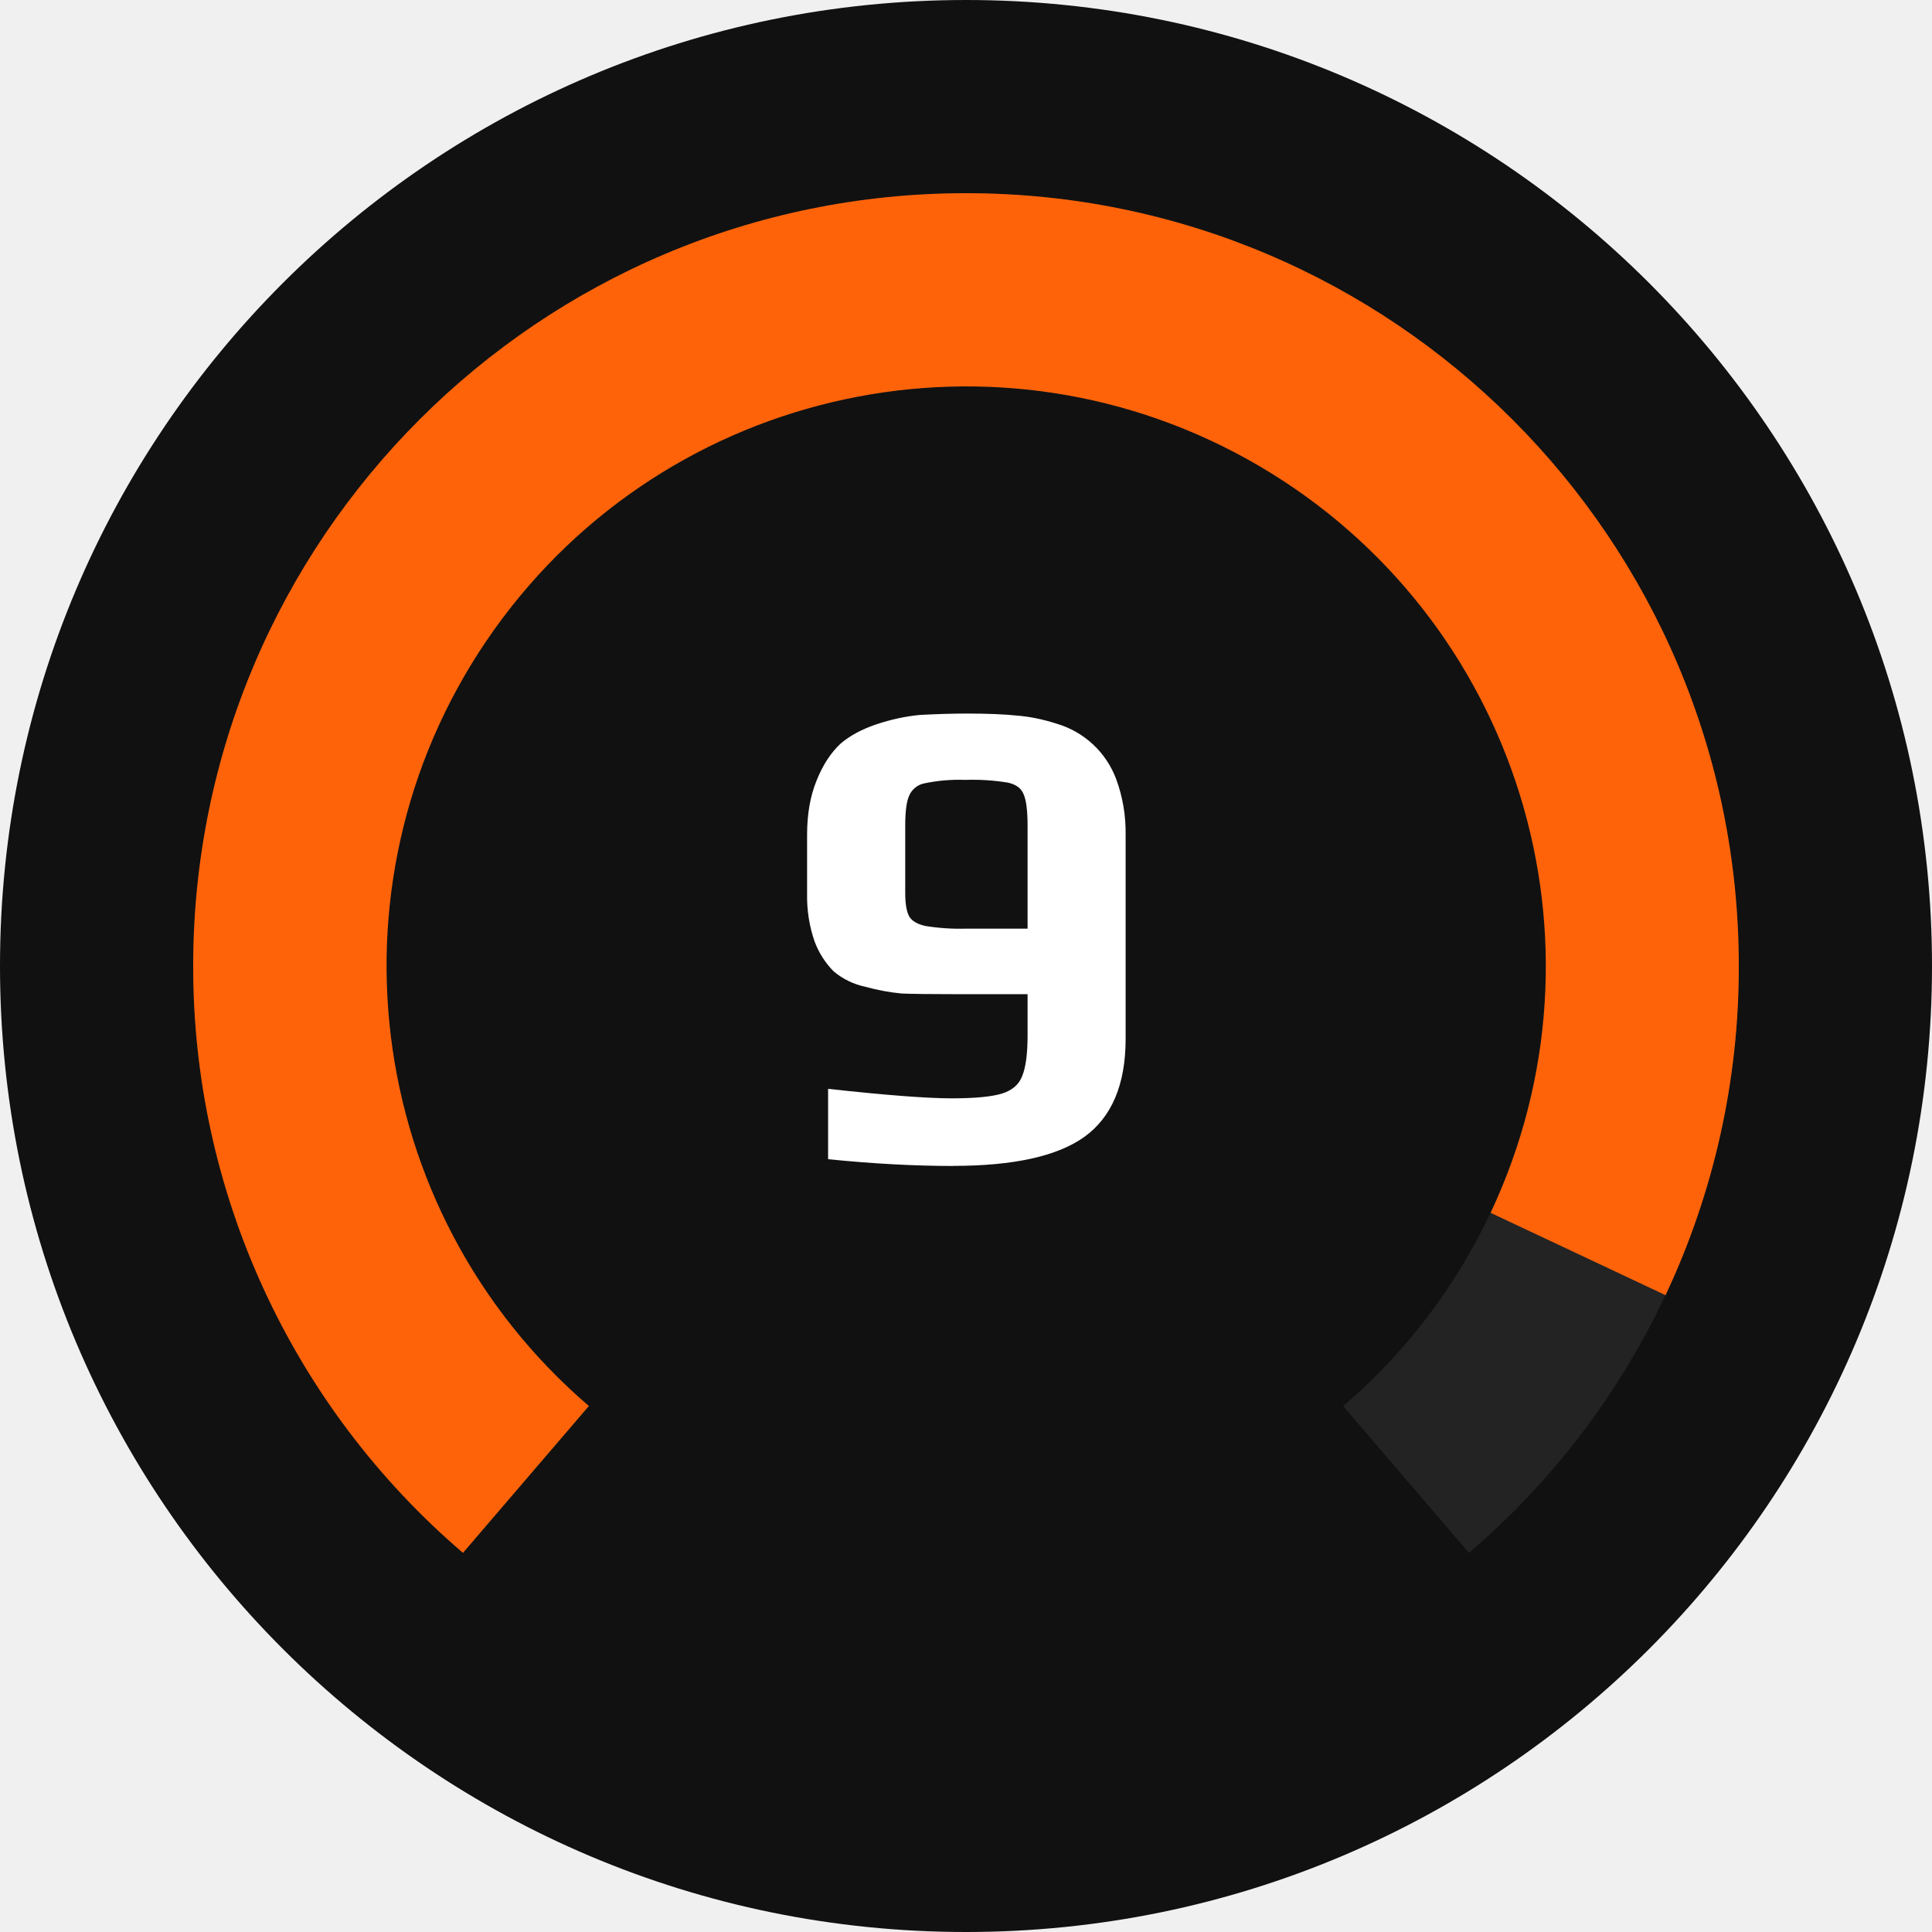
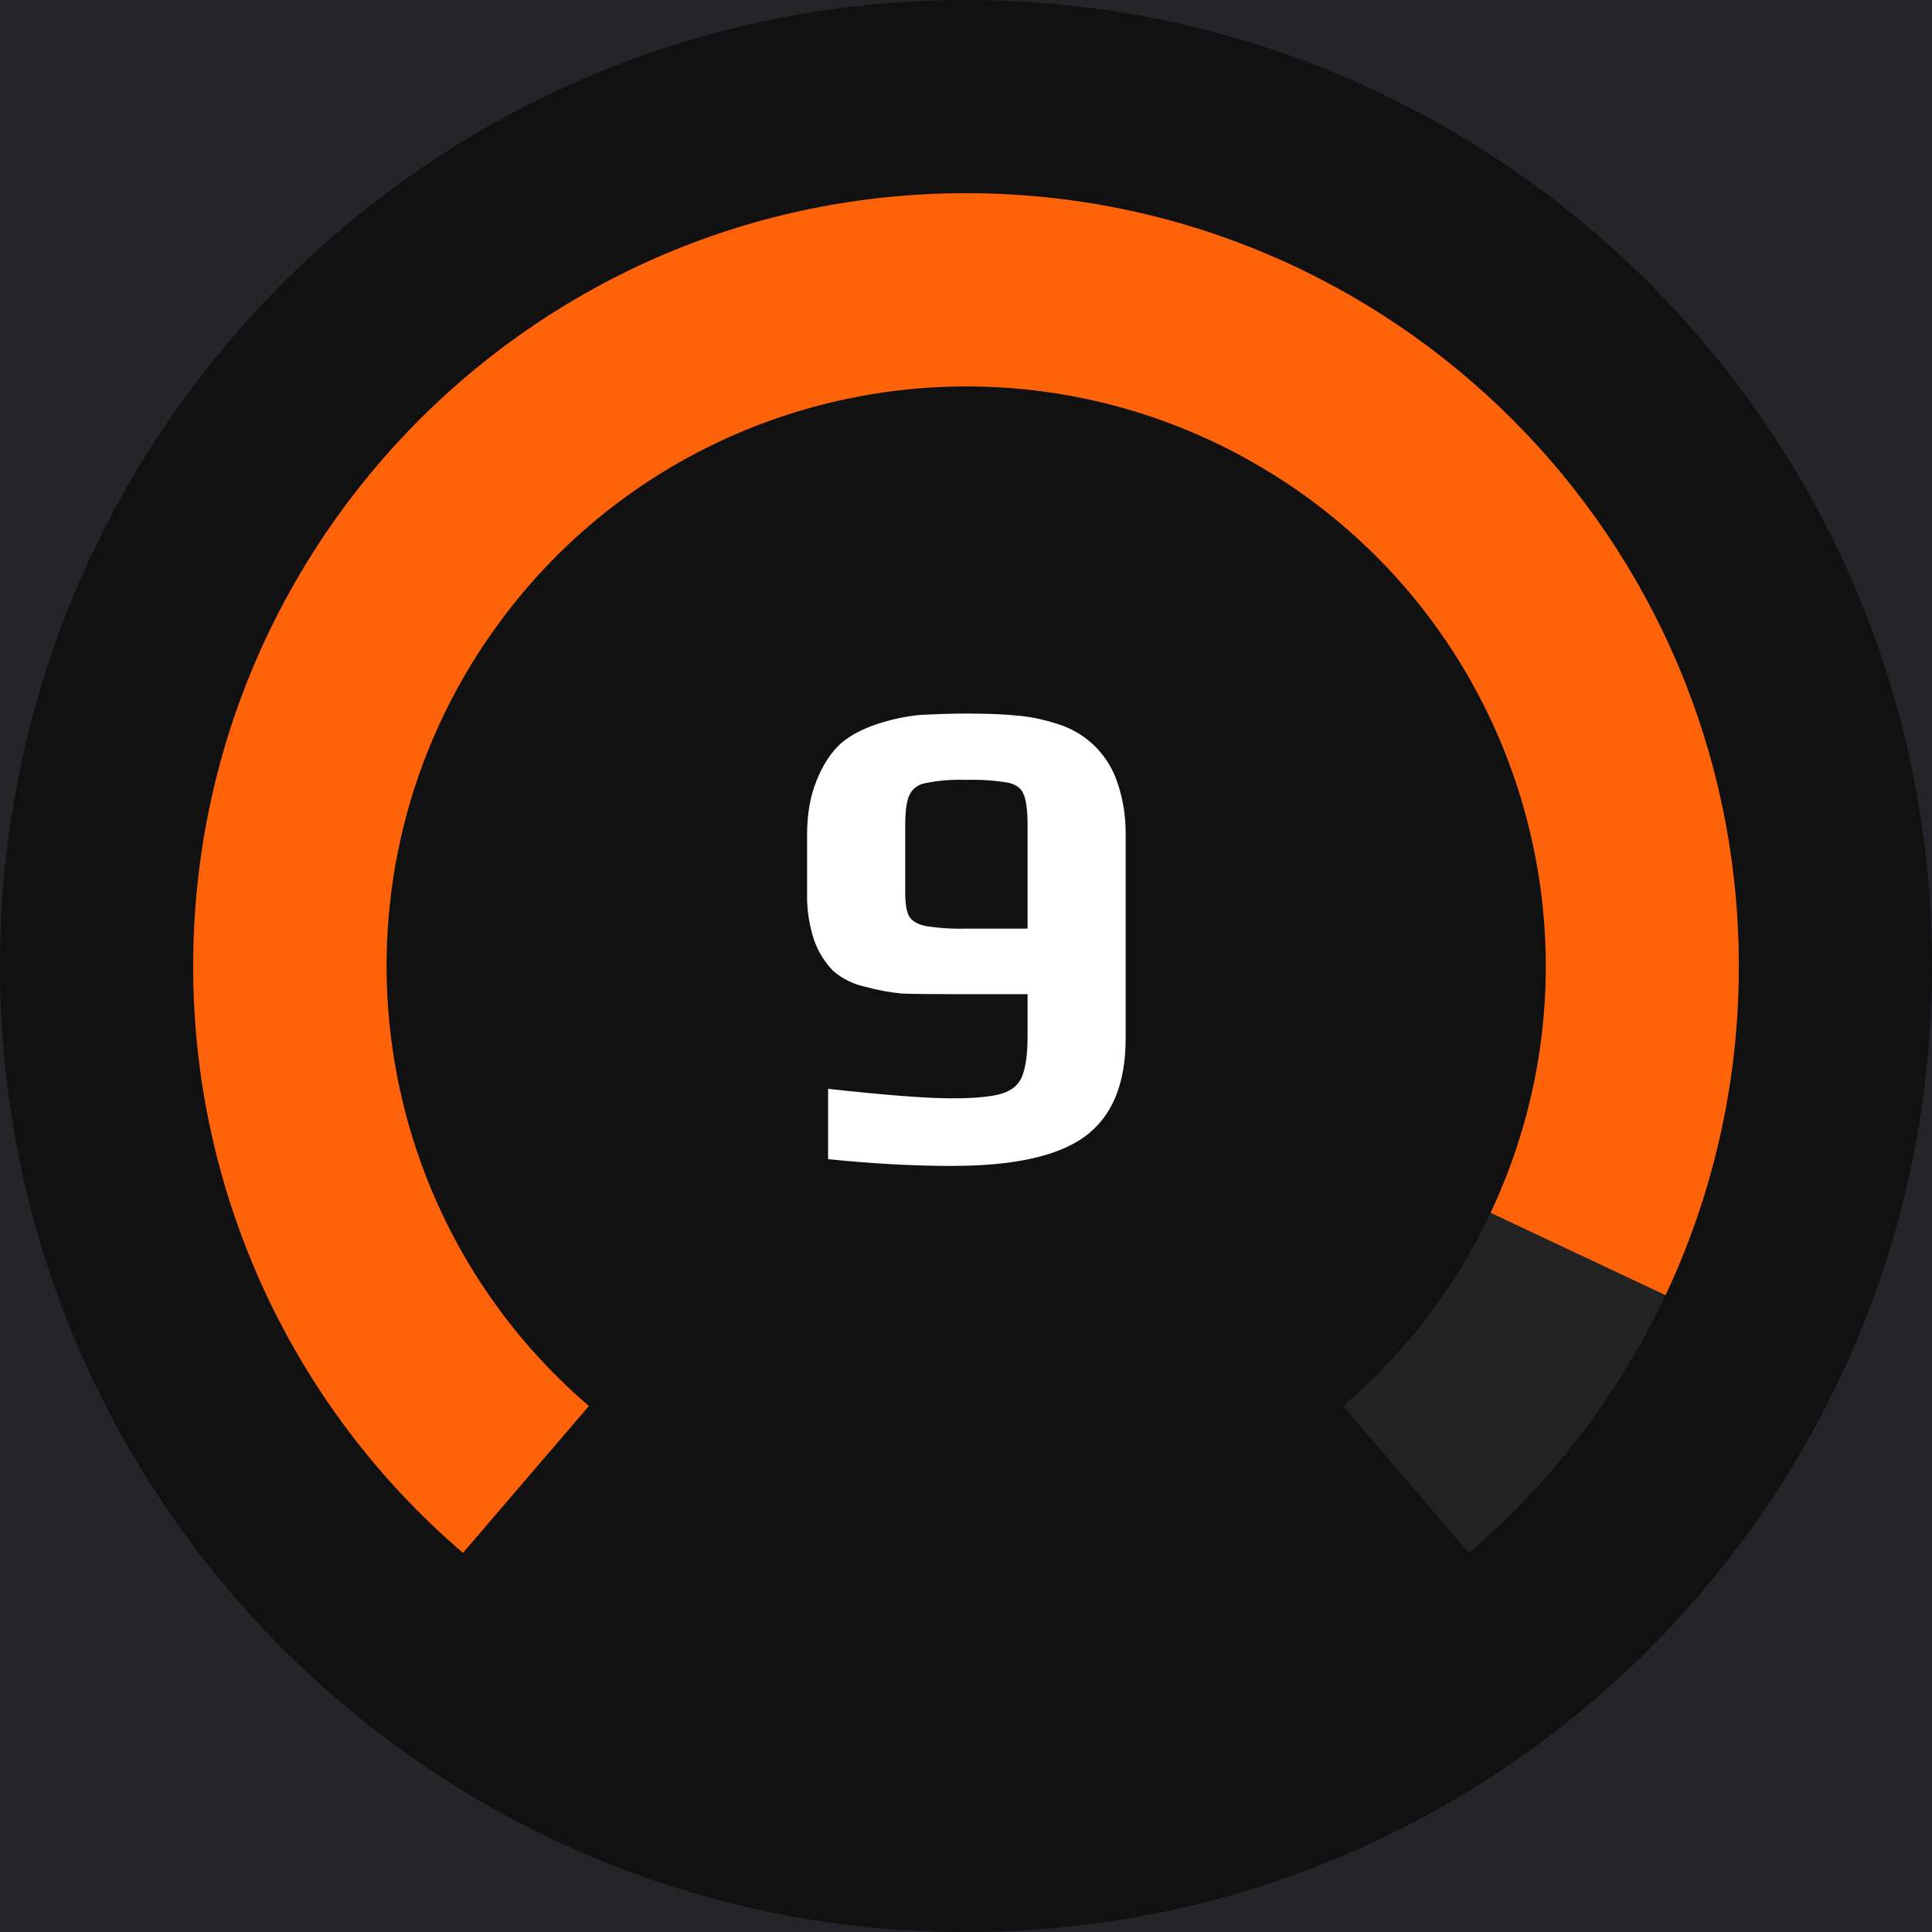
<svg xmlns="http://www.w3.org/2000/svg" fill="none" viewBox="0 0 24 24">
  <g clip-path="url(#a)">
+     <path fill="#242429" d="M0 0h24v24H0z" />
    <path fill="#111111" d="M12 24c6.627 0 12-5.373 12-12S18.627 0 12 0 0 5.373 0 12s5.373 12 12 12Z" />
    <path fill="#CDCDCD" fill-opacity=".1" fill-rule="evenodd" d="M16.686 17.467a7.2 7.2 0 1 0-9.371 0l-1.563 1.822A9.58 9.58 0 0 1 2.4 12a9.6 9.6 0 1 1 19.2 0 9.58 9.58 0 0 1-3.352 7.29l-1.562-1.823Z" clip-rule="evenodd" />
    <path fill="#FF6309" fill-rule="evenodd" d="M18.517 15.066a7.2 7.2 0 1 0-11.202 2.4L5.751 19.29A9.58 9.58 0 0 1 2.4 12a9.6 9.6 0 0 1 19.2 0 9.563 9.563 0 0 1-.91 4.089l-2.173-1.023Z" clip-rule="evenodd" />
    <path fill="#fff" d="M11.84 14.484c-.48 0-.999-.028-1.553-.084v-.874c.717.079 1.229.118 1.537.118.286 0 .493-.02.622-.059.128-.04.212-.112.252-.218.044-.107.067-.275.067-.504v-.513h-.907c-.303 0-.521-.003-.656-.008a2.629 2.629 0 0 1-.453-.084.897.897 0 0 1-.395-.193 1.051 1.051 0 0 1-.235-.37 1.707 1.707 0 0 1-.093-.588v-.74c0-.257.04-.48.118-.671.078-.196.18-.35.302-.462.112-.095.258-.174.437-.235.185-.062.367-.101.546-.118.213-.011.406-.017.58-.017.263 0 .47.009.621.025.157.012.322.045.496.101a1.129 1.129 0 0 1 .74.689c.081.22.12.454.117.689v2.537c0 .565-.171.971-.513 1.218-.336.24-.879.36-1.63.36v.001Zm.925-2.949V10.26c0-.19-.017-.322-.05-.395-.029-.073-.093-.12-.194-.143a2.73 2.73 0 0 0-.529-.034 2.11 2.11 0 0 0-.504.042.26.26 0 0 0-.193.152c-.034.072-.05.198-.05.378v.831c0 .135.016.233.05.294.033.056.1.095.201.118a2.7 2.7 0 0 0 .504.033h.765v-.001Z" />
  </g>
  <defs>
    <clipPath id="a">
      <path fill="#fff" d="M0 0h24v24H0z" />
    </clipPath>
  </defs>
</svg>
